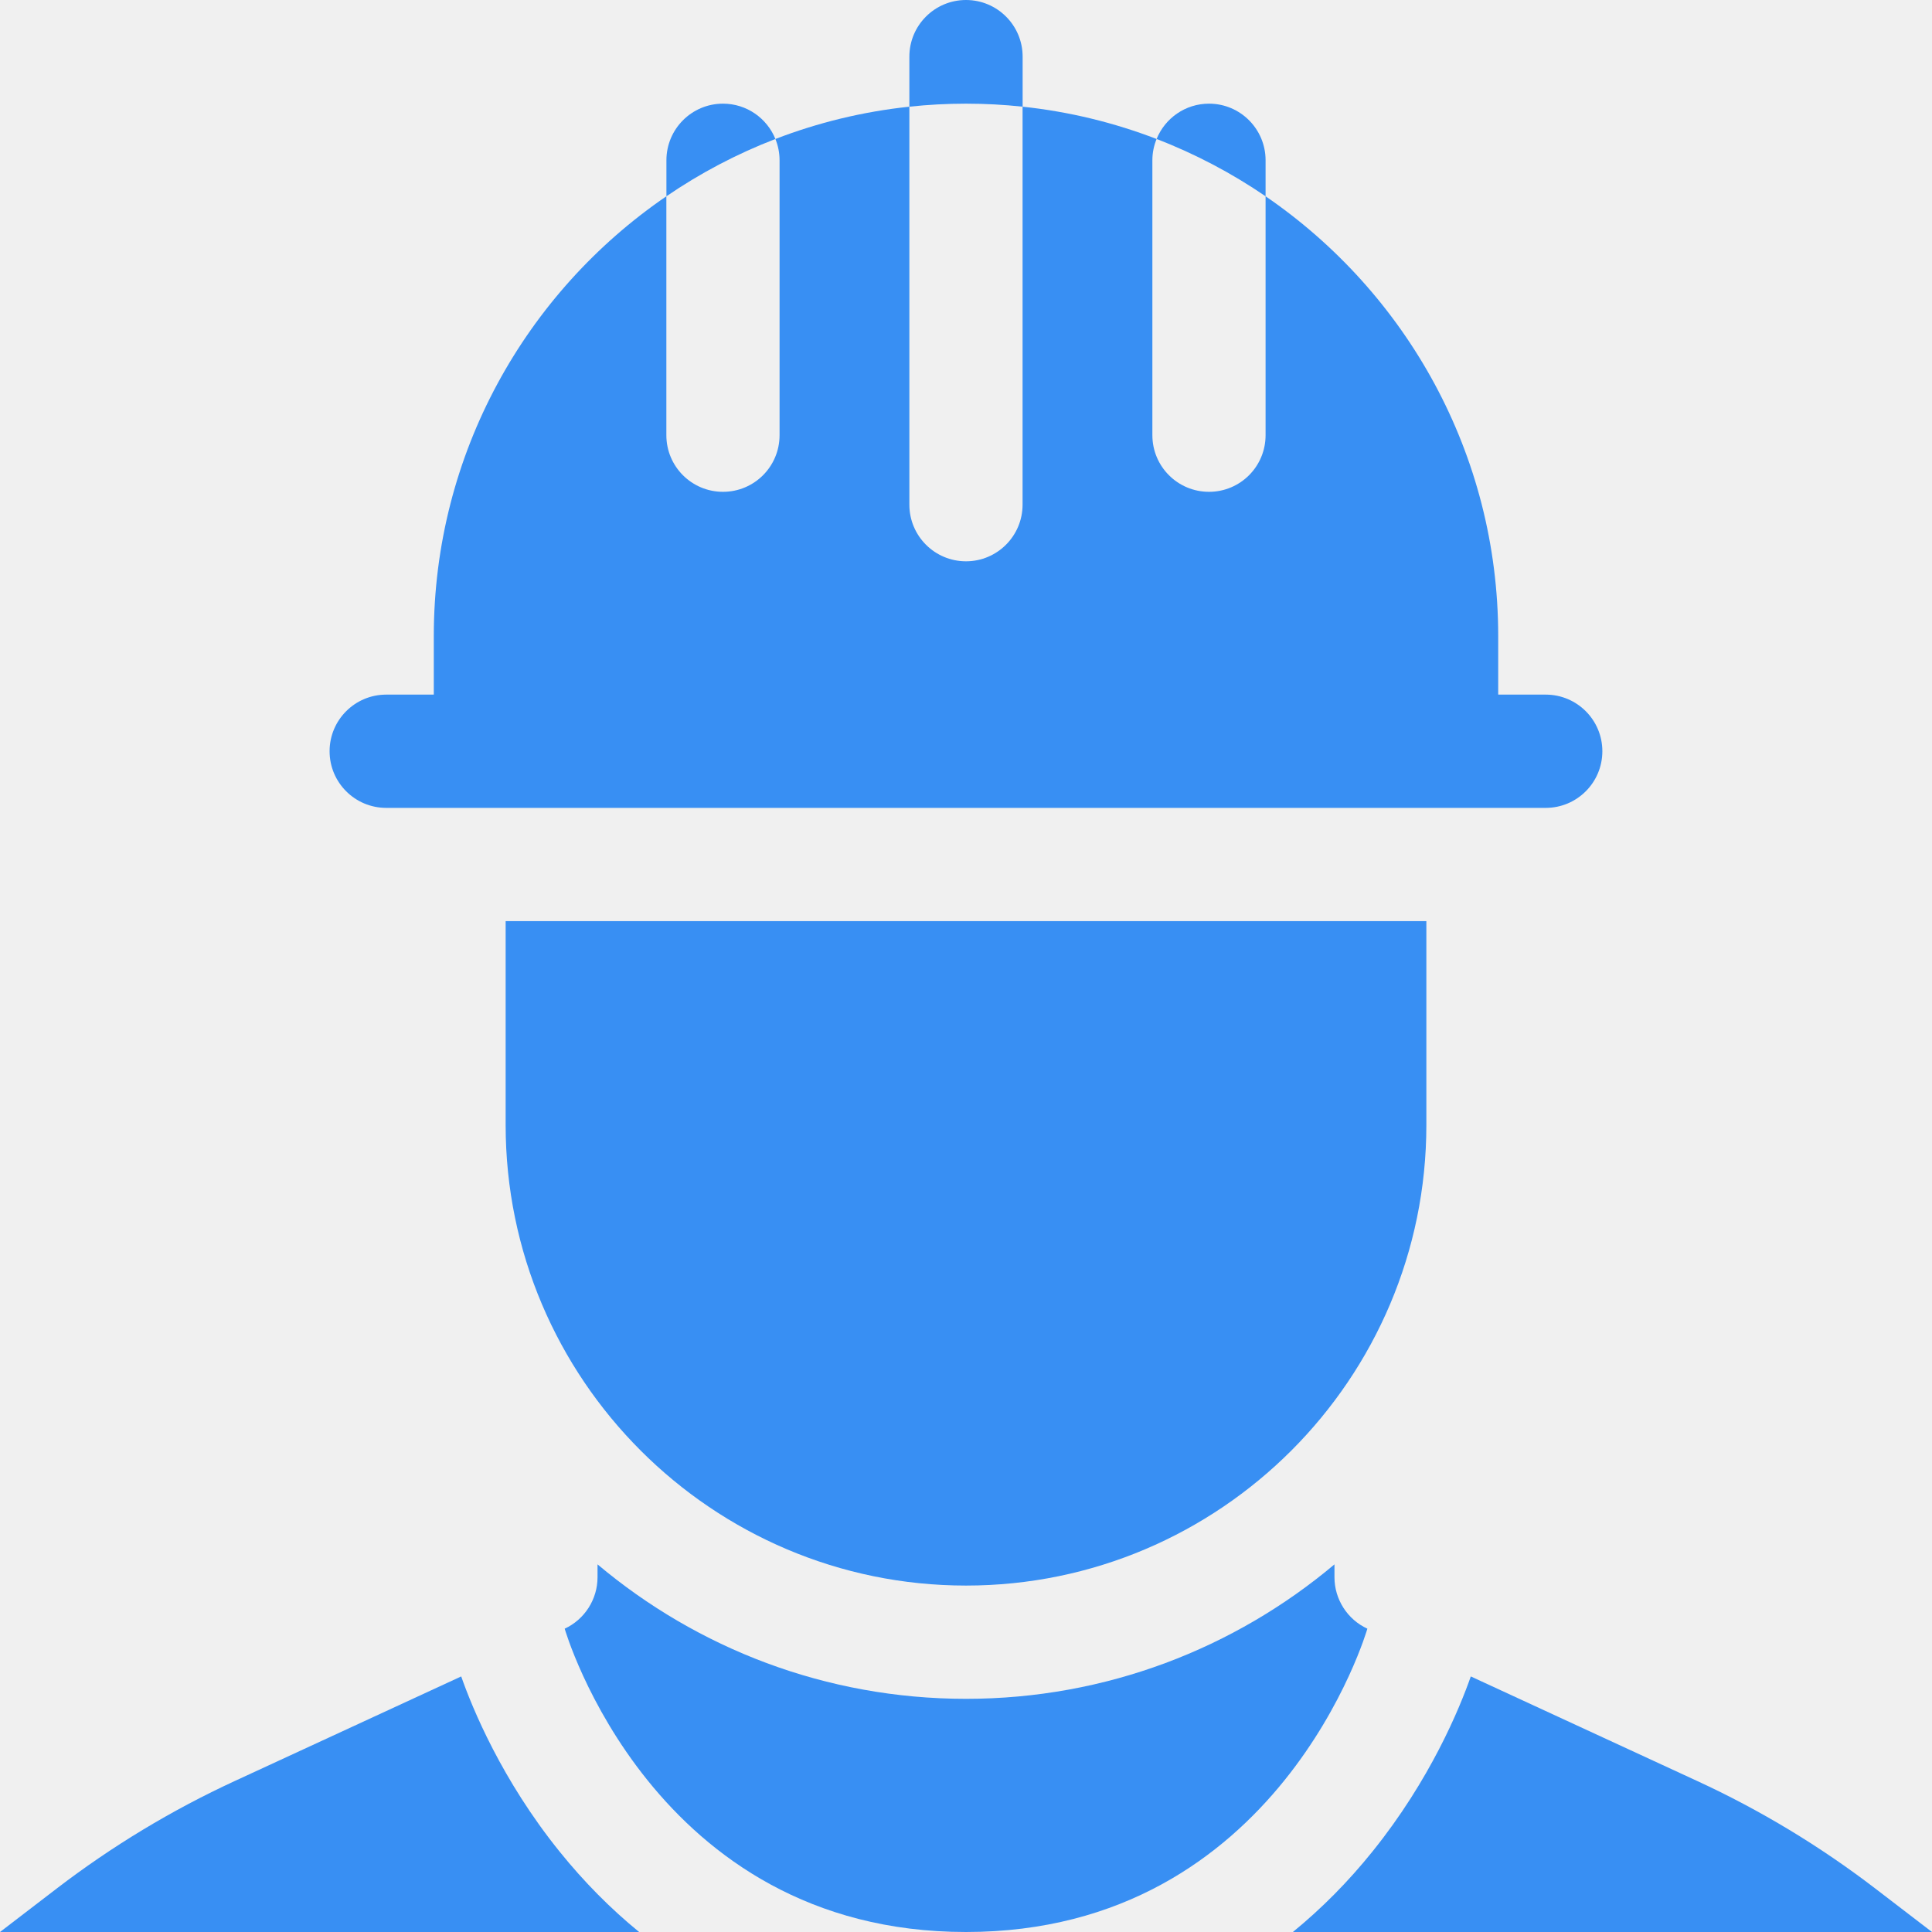
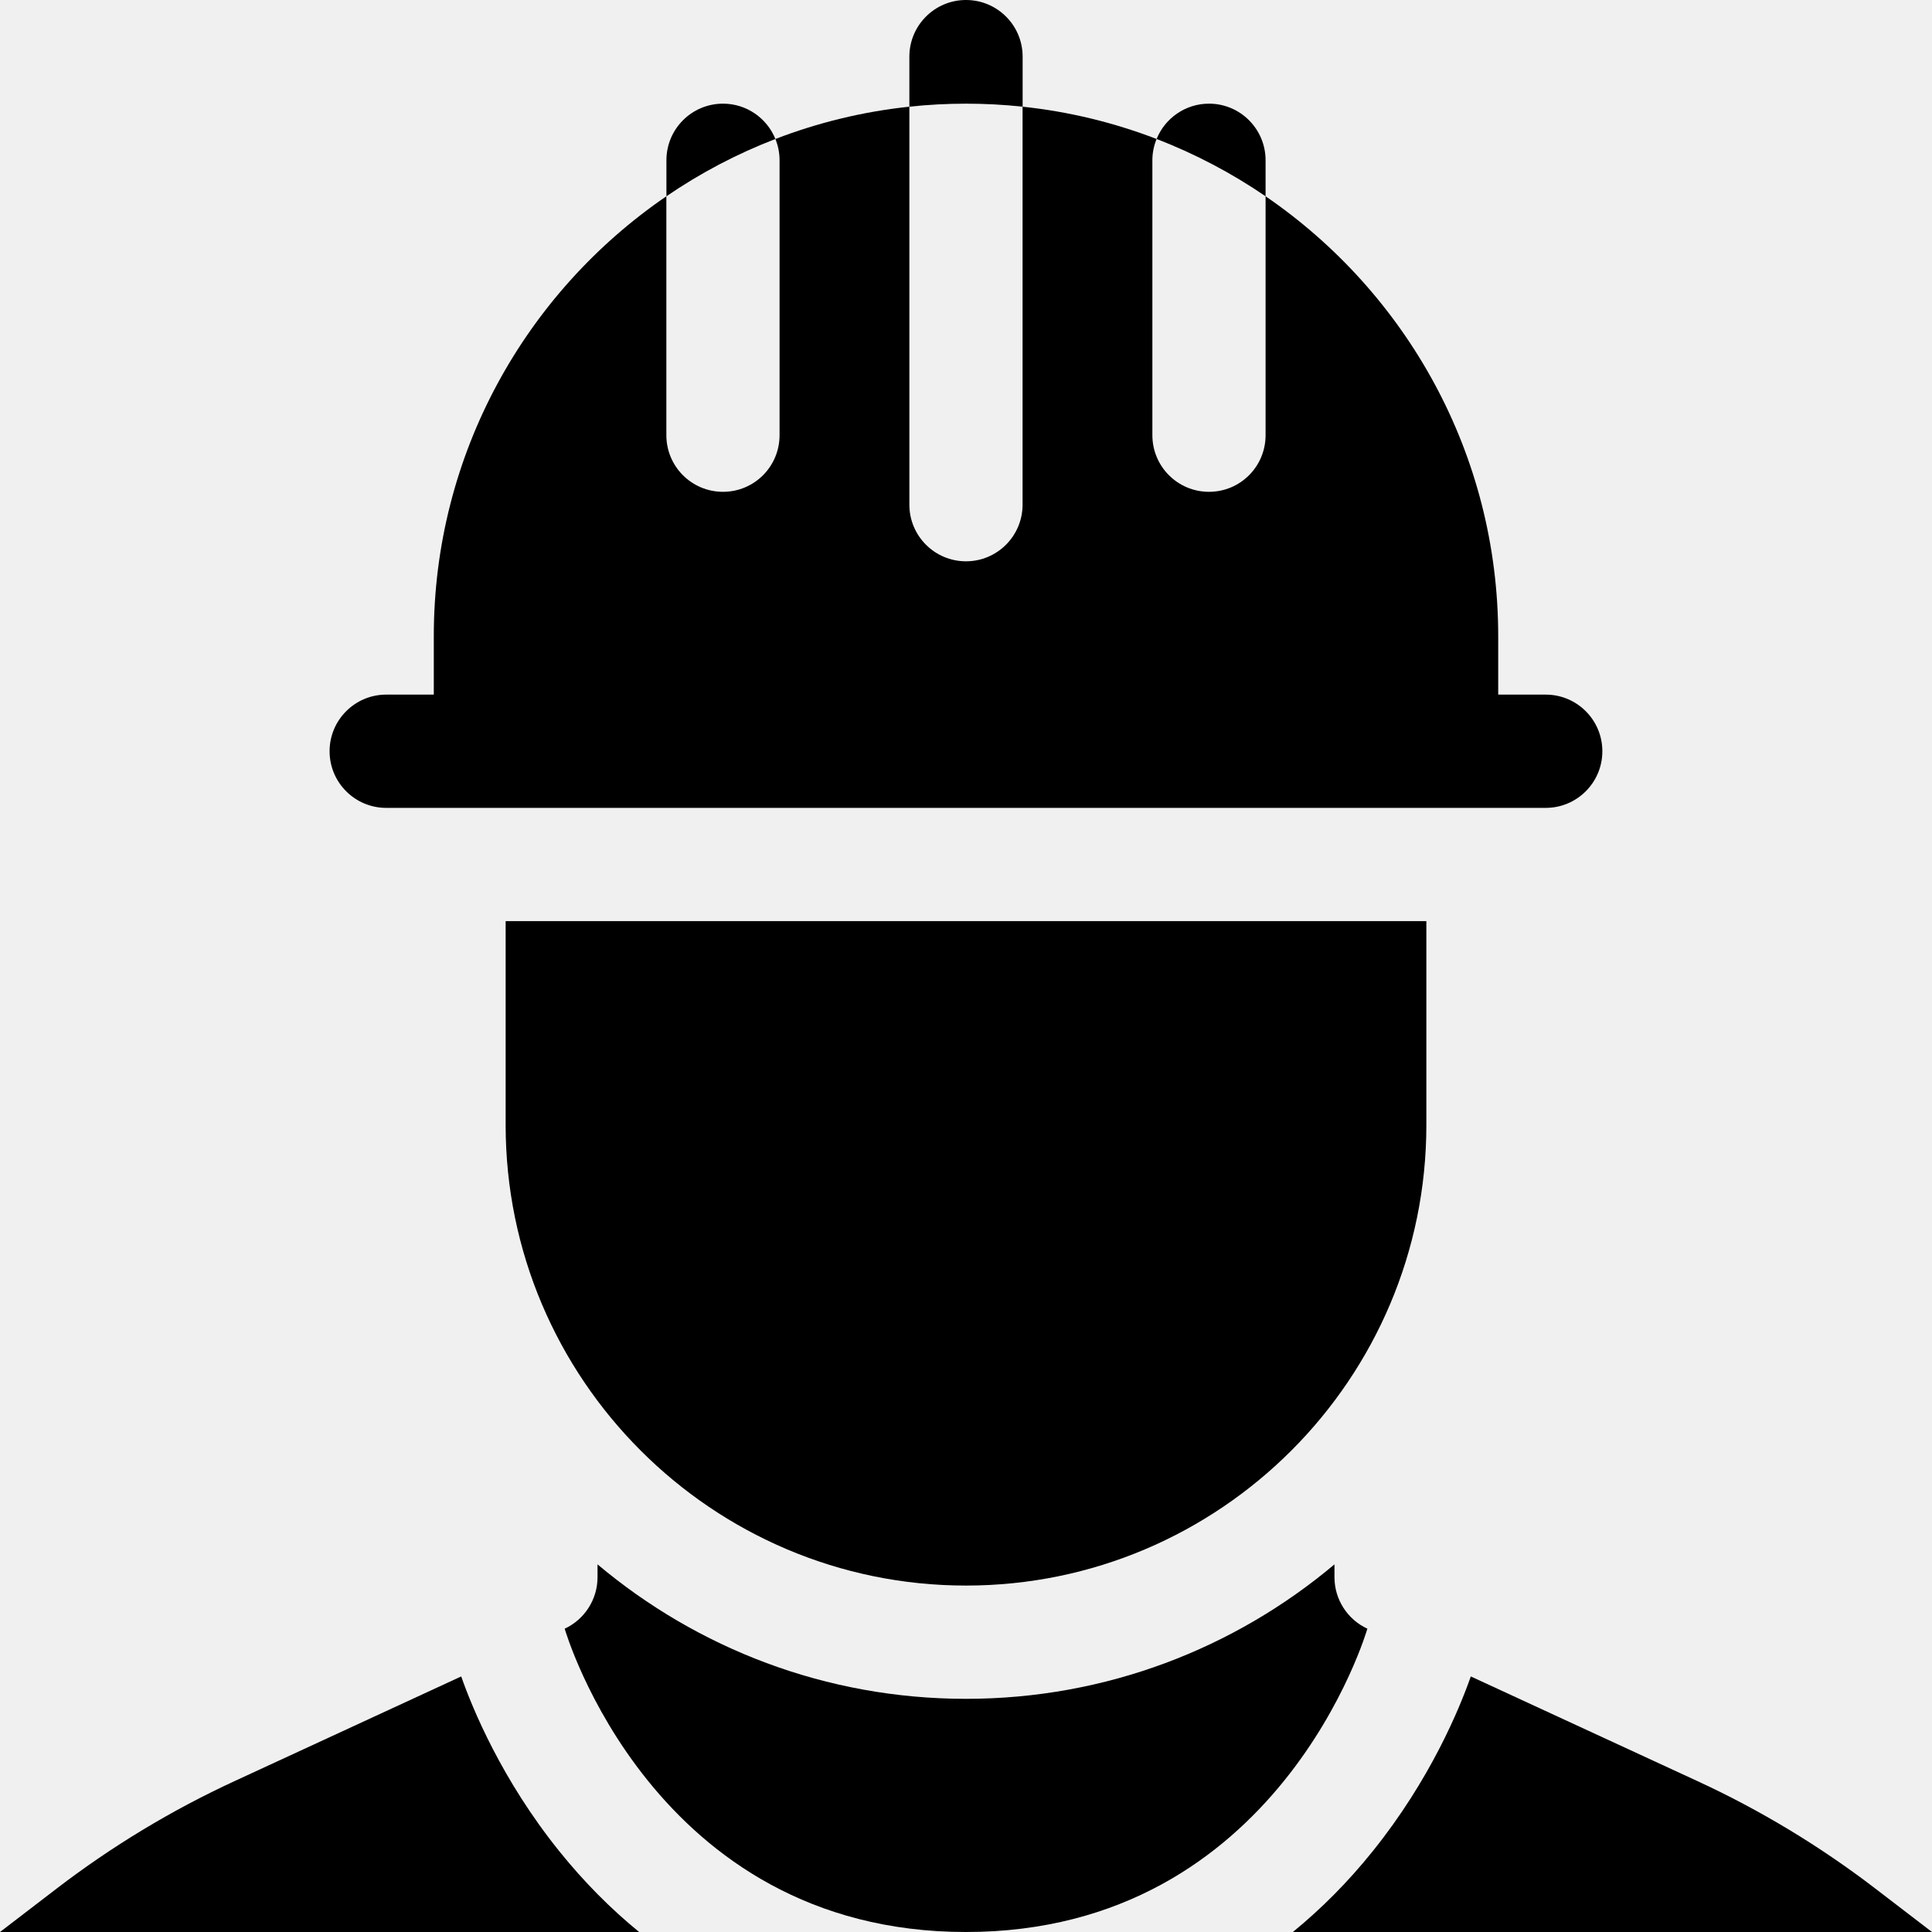
<svg xmlns="http://www.w3.org/2000/svg" width="32" height="32" viewBox="0 0 32 32" fill="none">
  <g clip-path="url(#clip0_201_1204)">
-     <path d="M31.062 31.281C30.146 30.579 29.155 29.98 28.107 29.497L24.361 27.767C24.176 28.295 23.691 29.477 22.734 30.665C22.33 31.168 21.888 31.613 21.414 32H32L31.062 31.281Z" fill="#388FF3" />
-     <path d="M9.266 30.665C8.309 29.477 7.824 28.295 7.639 27.767L3.893 29.497C2.845 29.98 1.854 30.579 0.938 31.281L0 32H10.586C10.112 31.613 9.671 31.168 9.266 30.665Z" fill="#388FF3" />
-     <path d="M22.103 26.125V25.911C20.451 27.3 18.322 28.138 16 28.138C13.678 28.138 11.549 27.3 9.897 25.911V26.125C9.897 26.489 9.683 26.824 9.353 26.976C9.353 26.976 10.799 32 16 32C21.201 32 22.648 26.976 22.648 26.976C22.317 26.824 22.103 26.489 22.103 26.125Z" fill="#388FF3" />
-     <path d="M16 26.262C20.205 26.262 23.625 22.84 23.625 18.634V15.257H8.375V18.634C8.375 22.84 11.796 26.262 16 26.262Z" fill="#388FF3" />
-     <path d="M6.397 13.381H25.602C26.12 13.381 26.54 12.961 26.54 12.443C26.54 11.925 26.12 11.505 25.602 11.505H24.815V10.536C24.815 7.513 23.286 4.841 20.962 3.251V7.208C20.962 7.727 20.543 8.146 20.025 8.146C19.507 8.146 19.087 7.727 19.087 7.208V2.655C19.087 2.53 19.112 2.411 19.157 2.302C18.455 2.032 17.711 1.849 16.937 1.767V8.359C16.937 8.877 16.517 9.297 16 9.297C15.482 9.297 15.062 8.877 15.062 8.359V1.767C14.288 1.849 13.544 2.032 12.843 2.302C12.887 2.411 12.912 2.53 12.912 2.655V7.208C12.912 7.727 12.493 8.146 11.975 8.146C11.457 8.146 11.037 7.727 11.037 7.208V3.251C8.713 4.84 7.185 7.513 7.185 10.536V11.505H6.397C5.879 11.505 5.459 11.925 5.459 12.443C5.459 12.961 5.879 13.381 6.397 13.381Z" fill="#388FF3" />
-     <path d="M20.962 2.655C20.962 2.137 20.543 1.717 20.025 1.717C19.632 1.717 19.296 1.959 19.157 2.302C19.798 2.549 20.403 2.869 20.962 3.251V2.655Z" fill="#388FF3" />
-     <path d="M11.975 1.717C11.457 1.717 11.038 2.137 11.038 2.655V3.251C11.597 2.868 12.202 2.549 12.843 2.302C12.704 1.959 12.368 1.717 11.975 1.717Z" fill="#388FF3" />
-     <path d="M16.938 1.767V0.938C16.938 0.42 16.518 0 16 0C15.482 0 15.062 0.42 15.062 0.938V1.767C15.371 1.734 15.683 1.717 16 1.717C16.317 1.717 16.629 1.734 16.938 1.767Z" fill="#388FF3" />
+     <path d="M31.062 31.281C30.146 30.579 29.155 29.98 28.107 29.497L24.361 27.767C24.176 28.295 23.691 29.477 22.734 30.665C22.33 31.168 21.888 31.613 21.414 32H32L31.062 31.281Z" fill="#000000" />
+     <path d="M9.266 30.665C8.309 29.477 7.824 28.295 7.639 27.767L3.893 29.497C2.845 29.98 1.854 30.579 0.938 31.281L0 32H10.586C10.112 31.613 9.671 31.168 9.266 30.665Z" fill="#000000" />
+     <path d="M22.103 26.125V25.911C20.451 27.3 18.322 28.138 16 28.138C13.678 28.138 11.549 27.3 9.897 25.911V26.125C9.897 26.489 9.683 26.824 9.353 26.976C9.353 26.976 10.799 32 16 32C21.201 32 22.648 26.976 22.648 26.976C22.317 26.824 22.103 26.489 22.103 26.125Z" fill="#000000" />
+     <path d="M16 26.262C20.205 26.262 23.625 22.84 23.625 18.634V15.257H8.375V18.634C8.375 22.84 11.796 26.262 16 26.262Z" fill="#000000" />
+     <path d="M6.397 13.381H25.602C26.12 13.381 26.54 12.961 26.54 12.443C26.54 11.925 26.12 11.505 25.602 11.505H24.815V10.536C24.815 7.513 23.286 4.841 20.962 3.251V7.208C20.962 7.727 20.543 8.146 20.025 8.146C19.507 8.146 19.087 7.727 19.087 7.208V2.655C19.087 2.53 19.112 2.411 19.157 2.302C18.455 2.032 17.711 1.849 16.937 1.767V8.359C16.937 8.877 16.517 9.297 16 9.297C15.482 9.297 15.062 8.877 15.062 8.359V1.767C14.288 1.849 13.544 2.032 12.843 2.302C12.887 2.411 12.912 2.53 12.912 2.655V7.208C12.912 7.727 12.493 8.146 11.975 8.146C11.457 8.146 11.037 7.727 11.037 7.208V3.251C8.713 4.84 7.185 7.513 7.185 10.536V11.505H6.397C5.879 11.505 5.459 11.925 5.459 12.443C5.459 12.961 5.879 13.381 6.397 13.381Z" fill="#000000" />
+     <path d="M20.962 2.655C20.962 2.137 20.543 1.717 20.025 1.717C19.632 1.717 19.296 1.959 19.157 2.302C19.798 2.549 20.403 2.869 20.962 3.251V2.655Z" fill="#000000" />
+     <path d="M11.975 1.717C11.457 1.717 11.038 2.137 11.038 2.655V3.251C11.597 2.868 12.202 2.549 12.843 2.302C12.704 1.959 12.368 1.717 11.975 1.717Z" fill="#000000" />
+     <path d="M16.938 1.767V0.938C16.938 0.42 16.518 0 16 0C15.482 0 15.062 0.42 15.062 0.938V1.767C15.371 1.734 15.683 1.717 16 1.717C16.317 1.717 16.629 1.734 16.938 1.767Z" fill="#000000" />
  </g>
  <defs>
    <clipPath id="clip0_201_1204">
      <rect width="32" height="32" fill="white" />
    </clipPath>
  </defs>
</svg>
